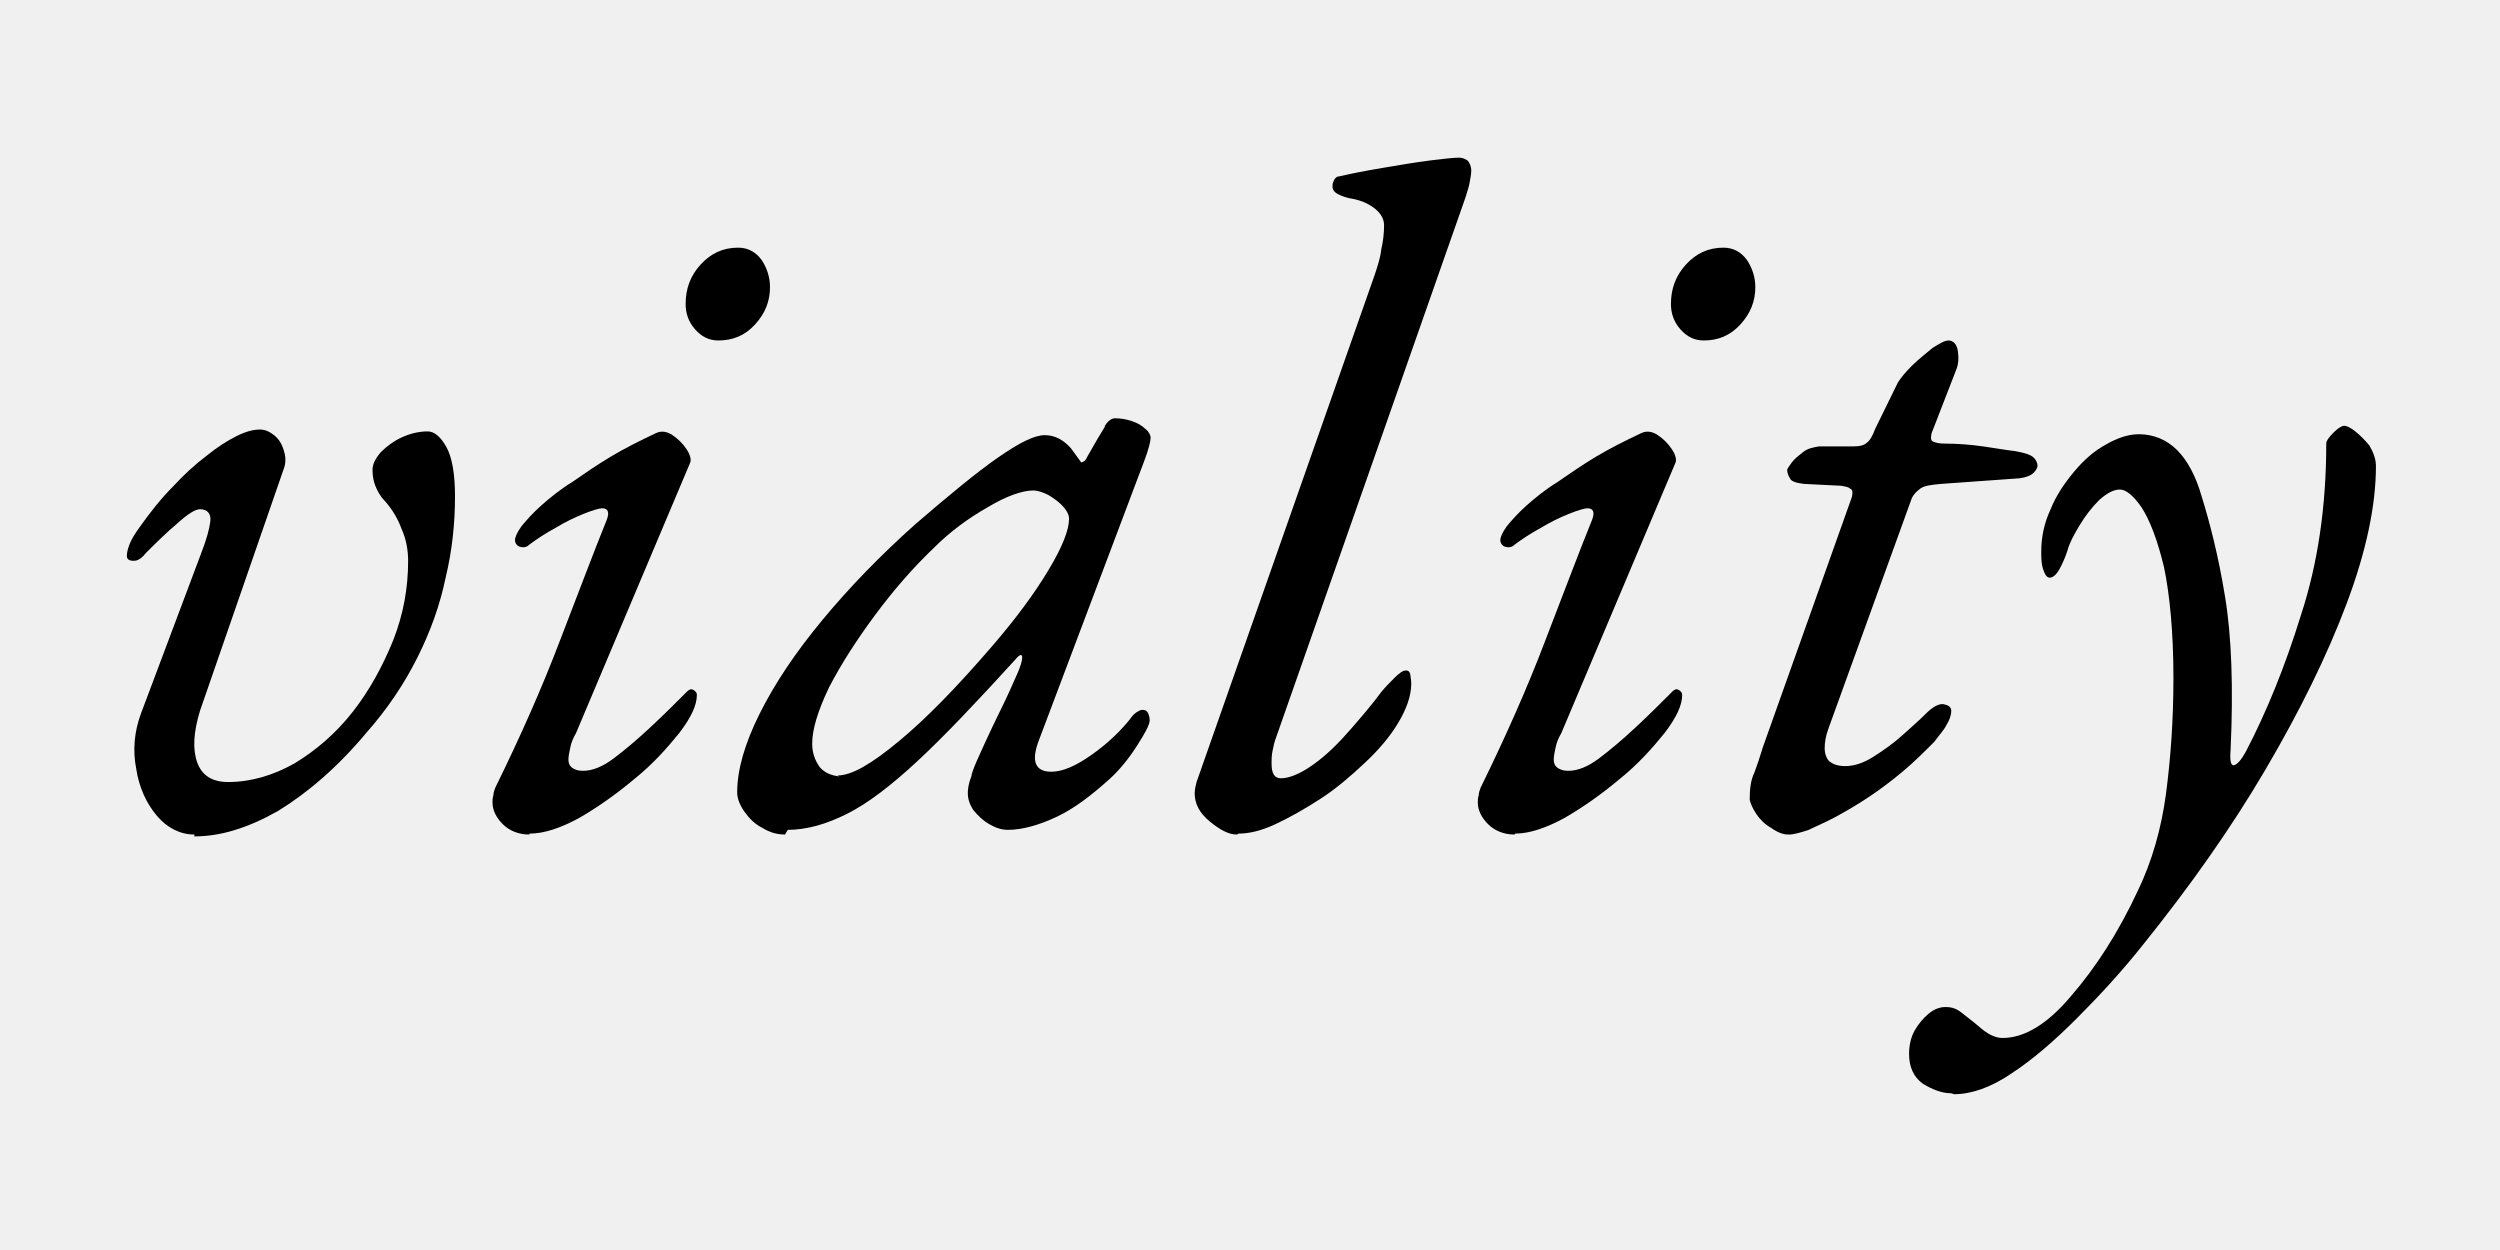
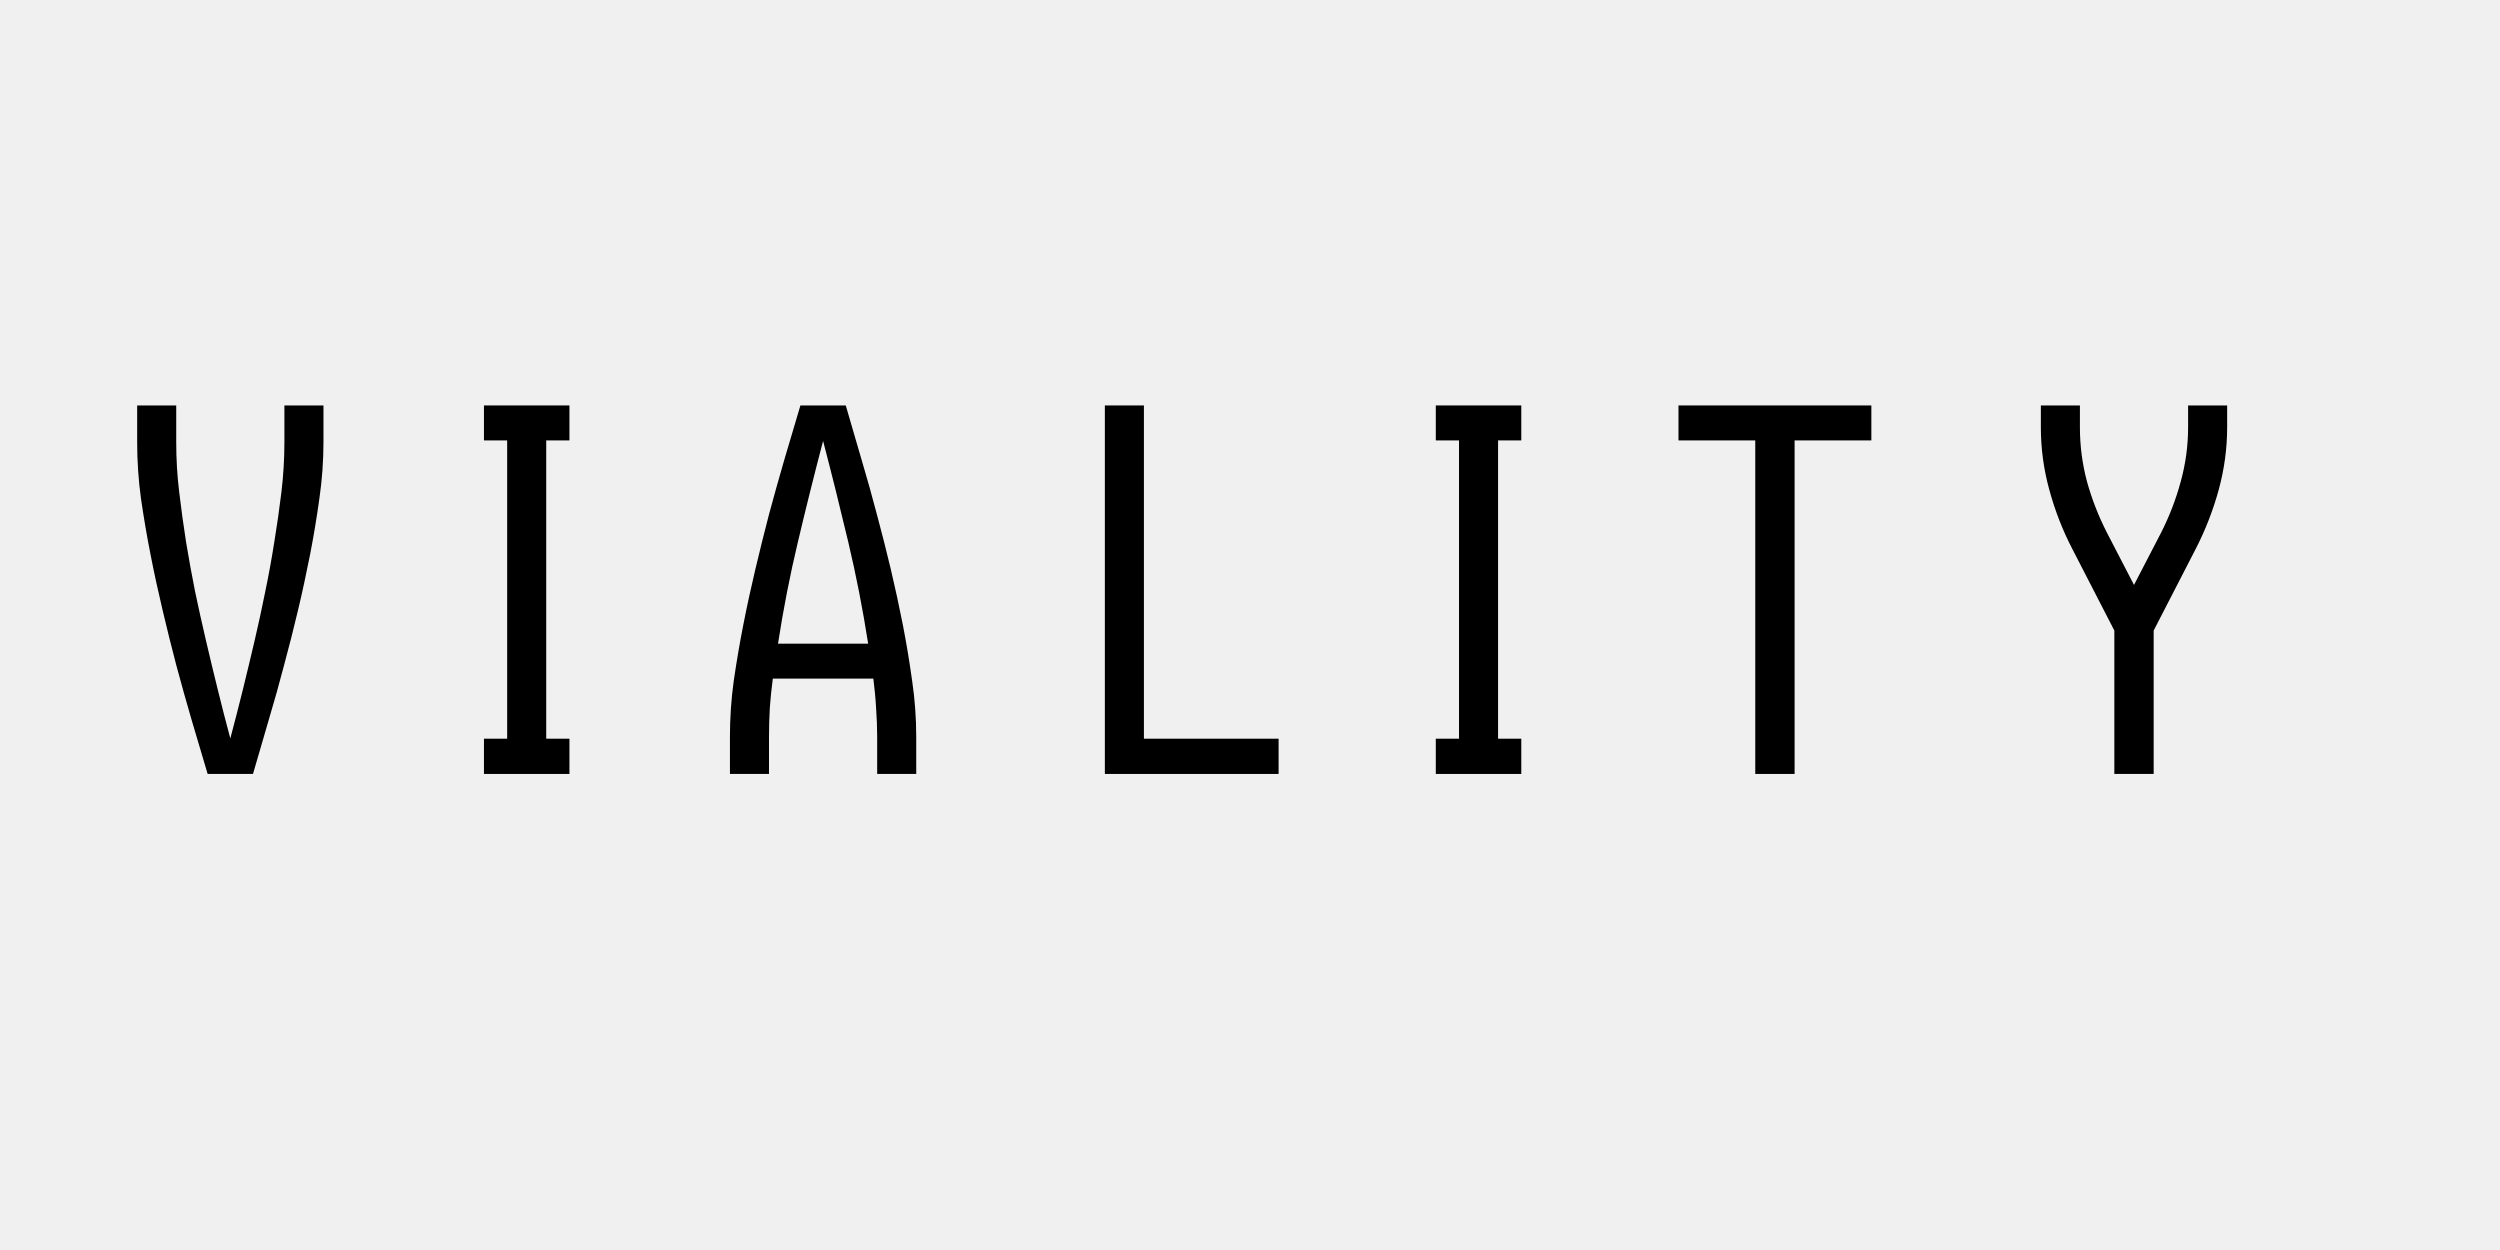
- <svg xmlns="http://www.w3.org/2000/svg" width="100%" height="100%" viewBox="0 0 3200 1600" version="1.1" xml:space="preserve" style="fill-rule:evenodd;clip-rule:evenodd;stroke-linejoin:round;stroke-miterlimit:2;">
+ <svg xmlns="http://www.w3.org/2000/svg" viewBox="46 27 143 47" width="300" height="150" preserveAspectRatio="xMidYMid meet">
  <style>
-     path { fill: #000; }
-     @media (prefers-color-scheme: dark) {
-       path { fill: #fff; }
-     }
-   </style>
-   <g transform="matrix(1,0,0,1,-958.8897,-495.6642)">
-     <g>
-       <g transform="matrix(1200,0,0,1200,1064.89,1547.064)">
-         <path d="M0.119,0.014c-0.015,0 -0.029,-0.007 -0.04,-0.02c-0.011,-0.013 -0.019,-0.03 -0.022,-0.05c-0.004,-0.02 -0.002,-0.04 0.005,-0.059l0.065,-0.173c0.005,-0.013 0.008,-0.024 0.009,-0.032c0.001,-0.008 -0.003,-0.013 -0.011,-0.013c-0.005,0 -0.013,0.005 -0.024,0.015c-0.012,0.01 -0.023,0.021 -0.034,0.032c-0.003,0.004 -0.006,0.006 -0.008,0.007c-0.002,0.001 -0.004,0.001 -0.005,0.001c-0.005,0 -0.007,-0.002 -0.007,-0.005c0,-0.004 0.001,-0.008 0.003,-0.013c0.002,-0.005 0.005,-0.01 0.01,-0.017c0.012,-0.017 0.024,-0.032 0.036,-0.044c0.012,-0.013 0.024,-0.024 0.036,-0.033c0.011,-0.009 0.022,-0.016 0.032,-0.021c0.01,-0.005 0.018,-0.007 0.025,-0.007c0.005,0 0.01,0.002 0.015,0.006c0.005,0.004 0.008,0.009 0.01,0.015c0.002,0.006 0.003,0.012 0.001,0.019l-0.09,0.26c-0.007,0.023 -0.008,0.041 -0.003,0.055c0.005,0.014 0.016,0.021 0.033,0.021c0.024,0 0.048,-0.007 0.071,-0.02c0.023,-0.014 0.044,-0.032 0.062,-0.055c0.018,-0.023 0.032,-0.049 0.043,-0.076c0.011,-0.028 0.016,-0.056 0.016,-0.085c0,-0.011 -0.002,-0.023 -0.007,-0.034c-0.004,-0.011 -0.01,-0.021 -0.018,-0.03c-0.005,-0.005 -0.008,-0.011 -0.01,-0.016c-0.002,-0.005 -0.003,-0.011 -0.003,-0.017c0,-0.006 0.003,-0.012 0.009,-0.019c0.006,-0.006 0.014,-0.012 0.023,-0.016c0.009,-0.004 0.018,-0.006 0.027,-0.006c0.007,0 0.014,0.006 0.02,0.017c0.006,0.011 0.009,0.029 0.009,0.052c0,0.029 -0.003,0.058 -0.01,0.087c-0.006,0.029 -0.016,0.057 -0.03,0.085c-0.014,0.028 -0.032,0.055 -0.055,0.081c-0.031,0.037 -0.063,0.064 -0.094,0.083c-0.032,0.018 -0.061,0.027 -0.089,0.027Z" style="fill-rule:nonzero;" />
-       </g>
-       <g transform="matrix(1200,0,0,1200,1556.89,1547.064)">
-         <path d="M0.066,0.014c-0.011,0 -0.021,-0.004 -0.028,-0.011c-0.007,-0.007 -0.011,-0.015 -0.011,-0.023c0,-0.003 0,-0.005 0.001,-0.008c0,-0.003 0.001,-0.005 0.002,-0.008c0.027,-0.055 0.05,-0.107 0.069,-0.157c0.019,-0.049 0.035,-0.092 0.05,-0.129c0.003,-0.008 0.001,-0.012 -0.005,-0.012c-0.003,0 -0.01,0.002 -0.02,0.006c-0.01,0.004 -0.02,0.009 -0.03,0.015c-0.011,0.006 -0.02,0.012 -0.028,0.018c-0.003,0.003 -0.007,0.003 -0.01,0.002c-0.003,-0.001 -0.005,-0.004 -0.005,-0.007c0,-0.003 0.002,-0.008 0.007,-0.015c0.005,-0.006 0.012,-0.014 0.021,-0.022c0.009,-0.008 0.02,-0.017 0.033,-0.025c0.013,-0.009 0.026,-0.018 0.041,-0.027c0.015,-0.009 0.031,-0.017 0.048,-0.025c0.006,-0.003 0.012,-0.002 0.018,0.002c0.006,0.004 0.011,0.009 0.015,0.015c0.004,0.006 0.005,0.011 0.004,0.014l-0.122,0.289c-0.003,0.005 -0.005,0.01 -0.006,0.015c-0.001,0.005 -0.002,0.009 -0.002,0.013c0,0.005 0.002,0.008 0.006,0.01c0.004,0.002 0.007,0.002 0.01,0.002c0.009,-0 0.02,-0.004 0.032,-0.013c0.012,-0.009 0.025,-0.02 0.039,-0.033c0.014,-0.013 0.027,-0.026 0.04,-0.039c0.001,-0.001 0.003,-0.002 0.004,-0.002c0.001,0 0.003,0.001 0.004,0.002c0.001,0.001 0.002,0.002 0.002,0.004c0,0.011 -0.006,0.024 -0.019,0.041c-0.013,0.016 -0.028,0.033 -0.048,0.049c-0.019,0.016 -0.039,0.03 -0.058,0.041c-0.02,0.011 -0.038,0.017 -0.053,0.017Zm0.202,-0.527c-0.01,0 -0.018,-0.004 -0.025,-0.012c-0.007,-0.008 -0.01,-0.017 -0.01,-0.027c0,-0.016 0.005,-0.03 0.016,-0.042c0.011,-0.012 0.024,-0.018 0.04,-0.018c0.011,0 0.019,0.005 0.025,0.013c0.006,0.009 0.009,0.019 0.009,0.029c0,0.015 -0.005,0.028 -0.016,0.04c-0.011,0.012 -0.024,0.017 -0.039,0.017Z" style="fill-rule:nonzero;" />
-       </g>
-       <g transform="matrix(1200,0,0,1200,1909.69,1547.064)">
-         <path d="M0.045,0.014c-0.008,0 -0.016,-0.002 -0.024,-0.007c-0.008,-0.004 -0.014,-0.01 -0.019,-0.017c-0.005,-0.007 -0.008,-0.014 -0.008,-0.021c-0,-0.024 0.008,-0.052 0.024,-0.084c0.016,-0.032 0.038,-0.065 0.067,-0.1c0.029,-0.035 0.062,-0.069 0.099,-0.102c0.036,-0.031 0.065,-0.055 0.088,-0.071c0.023,-0.016 0.039,-0.024 0.05,-0.024c0.011,0 0.02,0.005 0.028,0.014c0.009,0.012 0.013,0.018 0.012,0.017c-0.001,-0.001 -0.001,-0.002 -0.001,-0.002c0.001,-0 0.003,-0.001 0.004,-0.002c0.001,-0.001 0.002,-0.003 0.003,-0.005c0.009,-0.016 0.015,-0.026 0.017,-0.029c0.002,-0.003 0.002,-0.004 0,-0.001c0.004,-0.007 0.008,-0.01 0.012,-0.01c0.006,0 0.012,0.001 0.018,0.003c0.006,0.002 0.011,0.005 0.014,0.008c0.004,0.003 0.006,0.007 0.006,0.01c0,0.003 -0.002,0.012 -0.007,0.025l-0.112,0.297c-0.009,0.023 -0.004,0.034 0.013,0.034c0.012,-0 0.026,-0.006 0.043,-0.018c0.017,-0.012 0.032,-0.026 0.044,-0.042c0.001,-0.001 0.003,-0.003 0.005,-0.004c0.002,-0.001 0.003,-0.002 0.005,-0.002c0.003,0 0.005,0.001 0.006,0.003c0.001,0.002 0.002,0.005 0.002,0.008c0,0.005 -0.005,0.014 -0.014,0.028c-0.009,0.014 -0.019,0.026 -0.029,0.035c-0.019,0.017 -0.037,0.031 -0.056,0.04c-0.019,0.009 -0.037,0.014 -0.052,0.014c-0.007,0 -0.013,-0.002 -0.02,-0.006c-0.007,-0.004 -0.012,-0.009 -0.017,-0.015c-0.004,-0.006 -0.006,-0.012 -0.006,-0.018c0,-0.007 0.002,-0.015 0.006,-0.023c-0.003,0.006 -0.003,0.006 -0.001,0c0.002,-0.006 0.006,-0.015 0.012,-0.028c0.006,-0.013 0.012,-0.026 0.019,-0.04c0.007,-0.014 0.012,-0.026 0.017,-0.037c0.003,-0.007 0.005,-0.013 0.005,-0.017c-0,-0.004 -0.003,-0.003 -0.007,0.002c-0.041,0.045 -0.075,0.081 -0.104,0.108c-0.029,0.027 -0.054,0.046 -0.076,0.057c-0.022,0.011 -0.043,0.017 -0.063,0.017Zm0.056,-0.063c0.015,-0 0.036,-0.012 0.066,-0.037c0.029,-0.024 0.062,-0.058 0.099,-0.101c0.025,-0.029 0.045,-0.056 0.06,-0.081c0.015,-0.025 0.022,-0.043 0.022,-0.055c0,-0.005 -0.004,-0.012 -0.013,-0.019c-0.004,-0.003 -0.008,-0.006 -0.013,-0.008c-0.005,-0.002 -0.009,-0.003 -0.012,-0.003c-0.012,0 -0.029,0.006 -0.049,0.018c-0.021,0.012 -0.04,0.026 -0.057,0.043c-0.022,0.021 -0.043,0.045 -0.063,0.072c-0.02,0.027 -0.036,0.052 -0.049,0.077c-0.012,0.025 -0.018,0.045 -0.018,0.06c0,0.01 0.003,0.018 0.008,0.025c0.005,0.006 0.012,0.009 0.021,0.01Z" style="fill-rule:nonzero;" />
-       </g>
-       <g transform="matrix(1200,0,0,1200,2474.89,1547.064)">
-         <path d="M0.056,0.014c-0.009,0 -0.018,-0.005 -0.029,-0.014c-0.011,-0.009 -0.016,-0.019 -0.016,-0.03c0,-0.004 0.001,-0.008 0.002,-0.012l0.19,-0.541c0.003,-0.009 0.006,-0.018 0.007,-0.027c0.002,-0.009 0.003,-0.017 0.003,-0.026c0,-0.006 -0.003,-0.012 -0.009,-0.017c-0.006,-0.005 -0.014,-0.009 -0.024,-0.011c-0.007,-0.001 -0.012,-0.003 -0.016,-0.005c-0.004,-0.002 -0.006,-0.005 -0.006,-0.008c0,-0.002 0,-0.004 0.001,-0.005c0,-0.001 0.001,-0.003 0.002,-0.004c0.001,-0.001 0.002,-0.002 0.004,-0.002c0.013,-0.003 0.028,-0.006 0.046,-0.009c0.018,-0.003 0.035,-0.006 0.051,-0.008c0.016,-0.002 0.026,-0.003 0.031,-0.003c0.003,0 0.006,0.001 0.009,0.003c0.002,0.002 0.004,0.006 0.004,0.011c0,0.004 -0.001,0.008 -0.002,0.014c-0.001,0.005 -0.003,0.01 -0.004,0.014l-0.202,0.576c-0.002,0.005 -0.003,0.01 -0.004,0.015c-0.001,0.005 -0.001,0.009 -0.001,0.013c0,0.011 0.003,0.016 0.01,0.016c0.009,-0 0.021,-0.005 0.035,-0.015c0.014,-0.01 0.027,-0.023 0.04,-0.038c0.013,-0.015 0.024,-0.028 0.032,-0.039c0.004,-0.005 0.009,-0.01 0.014,-0.015c0.005,-0.005 0.009,-0.008 0.012,-0.008c0.003,0 0.004,0.001 0.005,0.004c0,0.002 0.001,0.006 0.001,0.01c0,0.013 -0.005,0.027 -0.014,0.042c-0.009,0.015 -0.021,0.029 -0.036,0.043c-0.015,0.014 -0.03,0.027 -0.047,0.038c-0.017,0.011 -0.033,0.02 -0.048,0.027c-0.015,0.007 -0.028,0.01 -0.039,0.01Z" style="fill-rule:nonzero;" />
-       </g>
-       <g transform="matrix(1200,0,0,1200,2818.09,1547.064)">
-         <path d="M0.066,0.014c-0.011,0 -0.021,-0.004 -0.028,-0.011c-0.007,-0.007 -0.011,-0.015 -0.011,-0.023c0,-0.003 0,-0.005 0.001,-0.008c0,-0.003 0.001,-0.005 0.002,-0.008c0.027,-0.055 0.05,-0.107 0.069,-0.157c0.019,-0.049 0.035,-0.092 0.05,-0.129c0.003,-0.008 0.001,-0.012 -0.005,-0.012c-0.003,0 -0.01,0.002 -0.02,0.006c-0.01,0.004 -0.02,0.009 -0.03,0.015c-0.011,0.006 -0.02,0.012 -0.028,0.018c-0.003,0.003 -0.007,0.003 -0.01,0.002c-0.003,-0.001 -0.005,-0.004 -0.005,-0.007c0,-0.003 0.002,-0.008 0.007,-0.015c0.005,-0.006 0.012,-0.014 0.021,-0.022c0.009,-0.008 0.02,-0.017 0.033,-0.025c0.013,-0.009 0.026,-0.018 0.041,-0.027c0.015,-0.009 0.031,-0.017 0.048,-0.025c0.006,-0.003 0.012,-0.002 0.018,0.002c0.006,0.004 0.011,0.009 0.015,0.015c0.004,0.006 0.005,0.011 0.004,0.014l-0.122,0.289c-0.003,0.005 -0.005,0.01 -0.006,0.015c-0.001,0.005 -0.002,0.009 -0.002,0.013c0,0.005 0.002,0.008 0.006,0.01c0.004,0.002 0.007,0.002 0.01,0.002c0.009,-0 0.02,-0.004 0.032,-0.013c0.012,-0.009 0.025,-0.02 0.039,-0.033c0.014,-0.013 0.027,-0.026 0.04,-0.039c0.001,-0.001 0.003,-0.002 0.004,-0.002c0.001,0 0.003,0.001 0.004,0.002c0.001,0.001 0.002,0.002 0.002,0.004c0,0.011 -0.006,0.024 -0.019,0.041c-0.013,0.016 -0.028,0.033 -0.048,0.049c-0.019,0.016 -0.039,0.03 -0.058,0.041c-0.02,0.011 -0.038,0.017 -0.053,0.017Zm0.202,-0.527c-0.01,0 -0.018,-0.004 -0.025,-0.012c-0.007,-0.008 -0.01,-0.017 -0.01,-0.027c0,-0.016 0.005,-0.03 0.016,-0.042c0.011,-0.012 0.024,-0.018 0.04,-0.018c0.011,0 0.019,0.005 0.025,0.013c0.006,0.009 0.009,0.019 0.009,0.029c0,0.015 -0.005,0.028 -0.016,0.04c-0.011,0.012 -0.024,0.017 -0.039,0.017Z" style="fill-rule:nonzero;" />
-       </g>
-       <g transform="matrix(1200,0,0,1200,3170.89,1547.064)">
-         <path d="M0.064,0.014c-0.005,0 -0.011,-0.002 -0.018,-0.007c-0.007,-0.004 -0.012,-0.009 -0.016,-0.015c-0.004,-0.006 -0.006,-0.011 -0.007,-0.015c0,-0.011 0.001,-0.021 0.005,-0.029c0.003,-0.008 0.006,-0.017 0.009,-0.027l0.095,-0.267c0.001,-0.005 0.001,-0.008 -0.002,-0.009c-0.002,-0.002 -0.005,-0.002 -0.009,-0.003l-0.04,-0.002c-0.009,-0.001 -0.014,-0.003 -0.015,-0.006c-0.002,-0.003 -0.003,-0.006 -0.003,-0.009c0,-0.001 0.002,-0.004 0.005,-0.008c0.003,-0.004 0.007,-0.007 0.012,-0.011c0.005,-0.004 0.011,-0.005 0.017,-0.006l0.036,0c0.007,0 0.012,-0.001 0.015,-0.004c0.003,-0.002 0.006,-0.007 0.009,-0.015l0.024,-0.049c0.003,-0.005 0.008,-0.011 0.015,-0.018c0.007,-0.007 0.015,-0.013 0.022,-0.019c0.008,-0.005 0.013,-0.008 0.017,-0.008c0.005,0 0.009,0.004 0.01,0.011c0.001,0.007 0.001,0.014 -0.002,0.021l-0.026,0.067c-0.001,0.005 -0.001,0.008 0.002,0.009c0.002,0.001 0.006,0.002 0.012,0.002c0.013,-0 0.027,0.001 0.041,0.003c0.014,0.002 0.025,0.004 0.034,0.005c0.011,0.002 0.017,0.004 0.02,0.007c0.002,0.002 0.004,0.005 0.004,0.009c0,0.001 -0.001,0.004 -0.004,0.007c-0.003,0.003 -0.008,0.005 -0.015,0.006c-0.015,0.001 -0.029,0.002 -0.042,0.003c-0.013,0.001 -0.027,0.002 -0.042,0.003c-0.011,0.001 -0.018,0.002 -0.022,0.005c-0.004,0.003 -0.007,0.006 -0.009,0.01l-0.089,0.246c-0.003,0.008 -0.004,0.015 -0.004,0.021c0,0.006 0.002,0.011 0.005,0.014c0.004,0.003 0.009,0.005 0.017,0.005c0.009,0 0.019,-0.003 0.03,-0.01c0.011,-0.007 0.021,-0.014 0.031,-0.023c0.01,-0.009 0.018,-0.016 0.025,-0.023c0.007,-0.007 0.014,-0.011 0.019,-0.01c0.005,0.001 0.008,0.003 0.008,0.007c0,0.005 -0.002,0.01 -0.005,0.015c-0.003,0.006 -0.008,0.011 -0.013,0.018c-0.011,0.011 -0.022,0.022 -0.034,0.032c-0.012,0.01 -0.024,0.019 -0.036,0.027c-0.012,0.008 -0.024,0.015 -0.035,0.021c-0.011,0.006 -0.021,0.01 -0.029,0.014c-0.009,0.003 -0.016,0.005 -0.021,0.005Z" style="fill-rule:nonzero;" />
-       </g>
-       <g transform="matrix(1200,0,0,1200,3521.29,1547.064)">
-         <path d="M-0.054,0.29c-0.01,0 -0.02,-0.004 -0.03,-0.01c-0.01,-0.007 -0.015,-0.018 -0.015,-0.032c-0,-0.009 0.002,-0.018 0.006,-0.025c0.004,-0.007 0.009,-0.013 0.015,-0.018c0.006,-0.005 0.012,-0.007 0.018,-0.007c0.007,0 0.012,0.002 0.017,0.006c0.005,0.004 0.009,0.007 0.014,0.011c0.005,0.004 0.009,0.008 0.014,0.011c0.005,0.003 0.01,0.005 0.016,0.005c0.023,0 0.048,-0.015 0.073,-0.045c0.026,-0.03 0.05,-0.067 0.071,-0.112c0.015,-0.031 0.025,-0.066 0.03,-0.103c0.005,-0.038 0.008,-0.079 0.008,-0.124c0,-0.049 -0.004,-0.089 -0.01,-0.118c-0.007,-0.029 -0.015,-0.05 -0.024,-0.064c-0.009,-0.013 -0.017,-0.019 -0.023,-0.019c-0.007,0 -0.014,0.004 -0.022,0.011c-0.008,0.008 -0.015,0.017 -0.021,0.027c-0.006,0.01 -0.011,0.019 -0.013,0.027c-0.001,0.003 -0.003,0.009 -0.007,0.017c-0.004,0.008 -0.008,0.012 -0.012,0.012c-0.003,0 -0.005,-0.003 -0.007,-0.009c-0.002,-0.006 -0.002,-0.012 -0.002,-0.019c0,-0.015 0.003,-0.03 0.01,-0.045c0.006,-0.015 0.015,-0.028 0.025,-0.04c0.01,-0.012 0.021,-0.022 0.034,-0.029c0.012,-0.007 0.024,-0.011 0.035,-0.011c0.016,0 0.03,0.006 0.041,0.017c0.011,0.011 0.02,0.028 0.026,0.049c0.009,0.029 0.018,0.064 0.025,0.107c0.007,0.042 0.009,0.097 0.006,0.163c-0.001,0.012 0,0.018 0.004,0.017c0.003,-0.001 0.007,-0.005 0.012,-0.014c0.022,-0.042 0.042,-0.091 0.059,-0.146c0.018,-0.055 0.027,-0.116 0.027,-0.183c0,-0.003 0.003,-0.007 0.008,-0.012c0.005,-0.005 0.009,-0.007 0.011,-0.007c0.003,0 0.007,0.002 0.012,0.006c0.005,0.004 0.01,0.009 0.015,0.015c0.004,0.007 0.007,0.014 0.007,0.022c0,0.041 -0.01,0.09 -0.031,0.146c-0.021,0.056 -0.05,0.115 -0.087,0.178c-0.037,0.063 -0.081,0.125 -0.13,0.186c-0.023,0.029 -0.047,0.055 -0.071,0.079c-0.024,0.024 -0.047,0.044 -0.07,0.059c-0.022,0.015 -0.043,0.022 -0.061,0.022Z" style="fill-rule:nonzero;" />
-       </g>
+   path { fill: #000; }
+   @media (prefers-color-scheme: dark) {
+     path { fill: #fff; }
+   }
+ </style>
+   <g transform="translate(51, 32)">
+     <g transform="translate(1.002015, 27.01971)">
+       <path d="M 8.469 0 L 5.875 0 C 5.57 -1.031 5.266 -2.066 4.953 -3.109 C 4.648 -4.148 4.359 -5.191 4.078 -6.234 C 3.805 -7.273 3.547 -8.32 3.297 -9.375 C 3.047 -10.426 2.816 -11.484 2.609 -12.547 C 2.398 -13.609 2.219 -14.676 2.062 -15.75 C 1.914 -16.82 1.844 -17.898 1.844 -18.984 L 1.844 -21.078 L 4.078 -21.078 L 4.078 -18.984 C 4.078 -18.016 4.133 -17.055 4.25 -16.109 C 4.363 -15.16 4.492 -14.211 4.641 -13.266 C 4.797 -12.316 4.969 -11.375 5.156 -10.438 C 5.352 -9.5 5.562 -8.562 5.781 -7.625 C 6 -6.688 6.223 -5.754 6.453 -4.828 C 6.68 -3.898 6.922 -2.969 7.172 -2.031 C 7.422 -2.969 7.66 -3.898 7.891 -4.828 C 8.117 -5.754 8.344 -6.688 8.562 -7.625 C 8.781 -8.562 8.984 -9.5 9.172 -10.438 C 9.367 -11.375 9.539 -12.316 9.688 -13.266 C 9.844 -14.211 9.977 -15.16 10.094 -16.109 C 10.207 -17.055 10.266 -18.016 10.266 -18.984 L 10.266 -21.078 L 12.5 -21.078 L 12.5 -18.984 C 12.5 -17.898 12.422 -16.82 12.266 -15.75 C 12.117 -14.676 11.941 -13.609 11.734 -12.547 C 11.523 -11.484 11.297 -10.426 11.047 -9.375 C 10.797 -8.32 10.531 -7.273 10.25 -6.234 C 9.977 -5.191 9.688 -4.148 9.375 -3.109 C 9.07 -2.066 8.77 -1.031 8.469 0 Z" />
+     </g>
+     <g transform="translate(21.54102, 27.01971)">
+       <path d="M 1.141 0 L 1.141 -2.016 L 2.469 -2.016 L 2.469 -19.078 L 1.141 -19.078 L 1.141 -21.078 L 6.031 -21.078 L 6.031 -19.078 L 4.703 -19.078 L 4.703 -2.016 L 6.031 -2.016 L 6.031 0 Z" />
+     </g>
+     <g transform="translate(34.90854, 27.01971)">
+       <path d="M 1.844 0 L 1.844 -2.125 C 1.844 -3.195 1.914 -4.266 2.062 -5.328 C 2.219 -6.398 2.398 -7.469 2.609 -8.531 C 2.816 -9.594 3.047 -10.648 3.297 -11.703 C 3.547 -12.754 3.805 -13.801 4.078 -14.844 C 4.359 -15.883 4.648 -16.926 4.953 -17.969 C 5.266 -19.008 5.57 -20.047 5.875 -21.078 L 8.469 -21.078 C 8.77 -20.047 9.07 -19.008 9.375 -17.969 C 9.688 -16.926 9.977 -15.883 10.25 -14.844 C 10.531 -13.801 10.797 -12.754 11.047 -11.703 C 11.297 -10.648 11.523 -9.594 11.734 -8.531 C 11.941 -7.469 12.117 -6.398 12.266 -5.328 C 12.422 -4.266 12.5 -3.195 12.5 -2.125 L 12.5 0 L 10.266 0 L 10.266 -2.125 C 10.266 -2.676 10.242 -3.227 10.203 -3.781 C 10.172 -4.344 10.117 -4.898 10.047 -5.453 L 4.297 -5.453 C 4.223 -4.898 4.164 -4.344 4.125 -3.781 C 4.094 -3.227 4.078 -2.676 4.078 -2.125 L 4.078 0 Z M 4.594 -7.453 L 9.75 -7.453 C 9.445 -9.41 9.066 -11.352 8.609 -13.281 C 8.148 -15.219 7.672 -17.141 7.172 -19.047 C 6.672 -17.141 6.191 -15.219 5.734 -13.281 C 5.273 -11.352 4.895 -9.41 4.594 -7.453 Z" />
+     </g>
+     <g transform="translate(55.44754, 27.01971)">
+       <path d="M 2.75 0 L 2.75 -21.078 L 4.984 -21.078 L 4.984 -2.016 L 12.688 -2.016 L 12.688 0 Z" />
+     </g>
+     <g transform="translate(75.98654, 27.01971)">
+       <path d="M 1.141 0 L 1.141 -2.016 L 2.469 -2.016 L 2.469 -19.078 L 1.141 -19.078 L 1.141 -21.078 L 6.031 -21.078 L 6.031 -19.078 L 4.703 -19.078 L 4.703 -2.016 L 6.031 -2.016 L 6.031 0 Z" />
+     </g>
+     <g transform="translate(89.35406, 27.01971)">
+       <path d="M 6.047 0 L 6.047 -19.078 L 1.656 -19.078 L 1.656 -21.078 L 12.688 -21.078 L 12.688 -19.078 L 8.297 -19.078 L 8.297 0 Z" />
+     </g>
+     <g transform="translate(109.8931, 27.01971)">
+       <path d="M 6.047 0 L 6.047 -8.203 L 3.641 -12.875 C 3.086 -13.945 2.648 -15.07 2.328 -16.25 C 2.004 -17.426 1.844 -18.617 1.844 -19.828 L 1.844 -21.078 L 4.078 -21.078 L 4.078 -19.828 C 4.078 -18.773 4.211 -17.738 4.484 -16.719 C 4.766 -15.707 5.145 -14.734 5.625 -13.797 L 7.172 -10.812 L 8.719 -13.797 C 9.195 -14.734 9.57 -15.707 9.844 -16.719 C 10.125 -17.738 10.266 -18.773 10.266 -19.828 L 10.266 -21.078 L 12.5 -21.078 L 12.5 -19.828 C 12.5 -18.617 12.336 -17.426 12.016 -16.25 C 11.691 -15.07 11.254 -13.945 10.703 -12.875 L 8.297 -8.203 L 8.297 0 Z" />
    </g>
  </g>
</svg>
